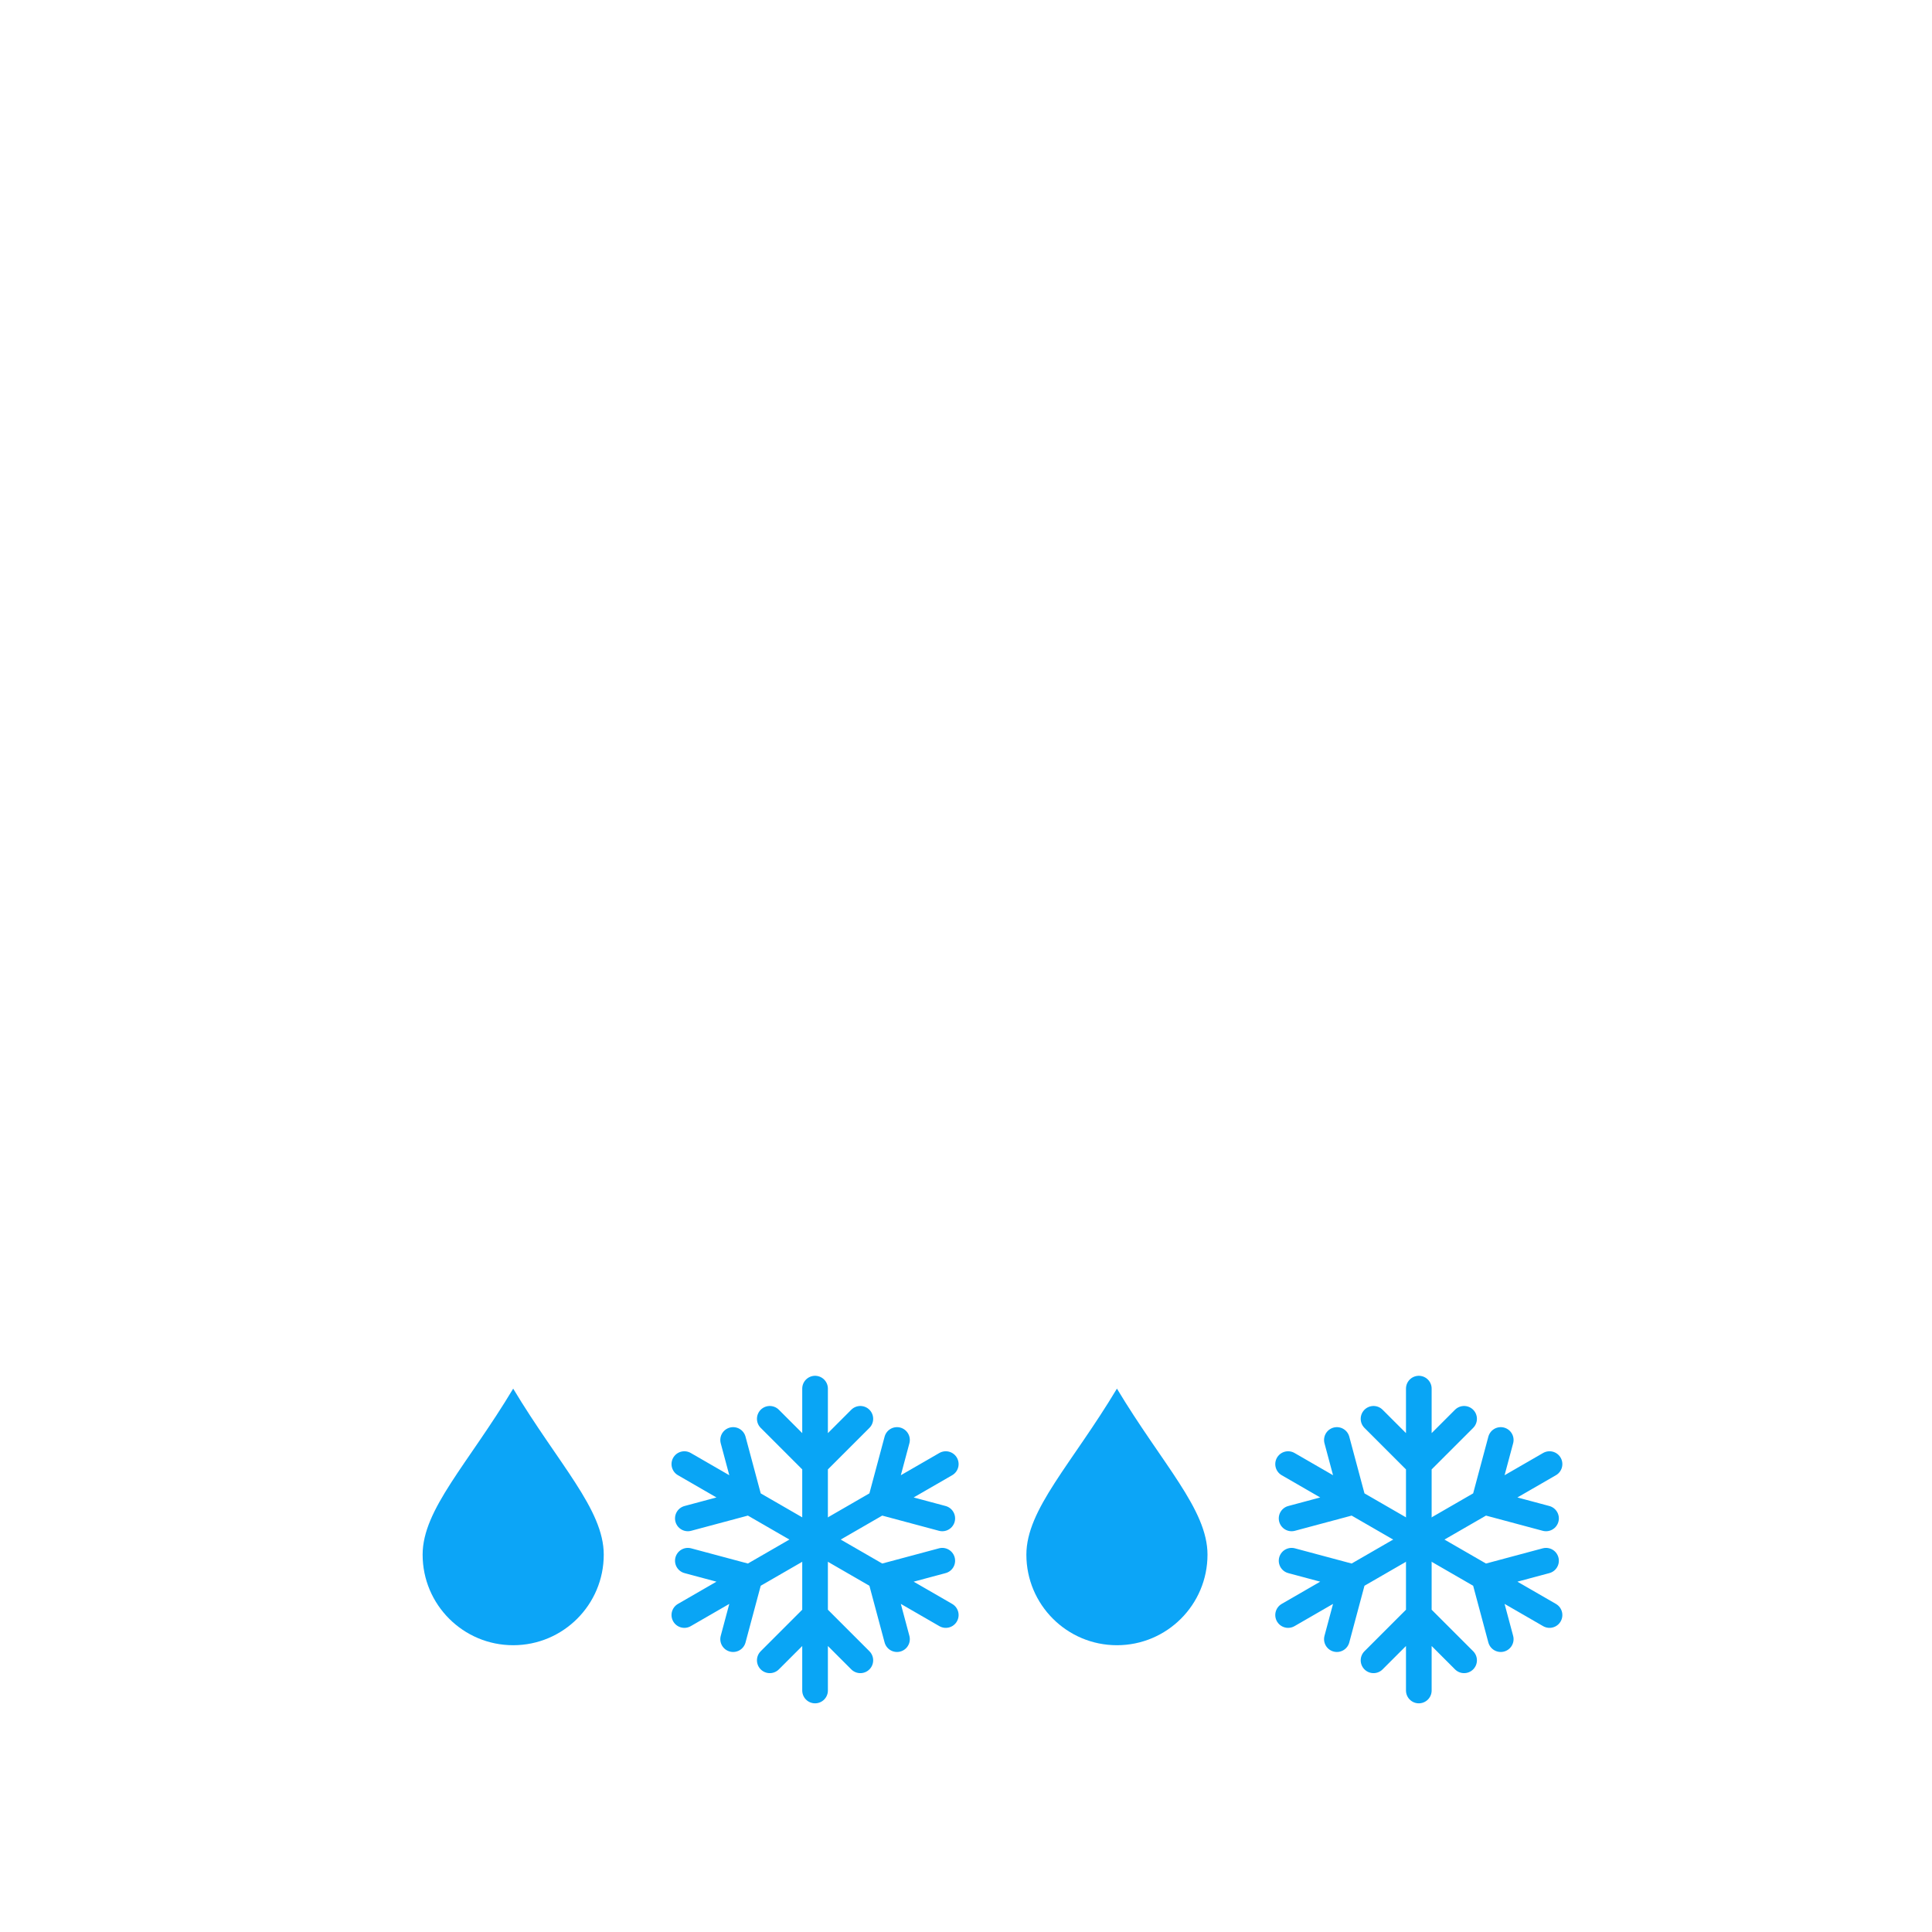
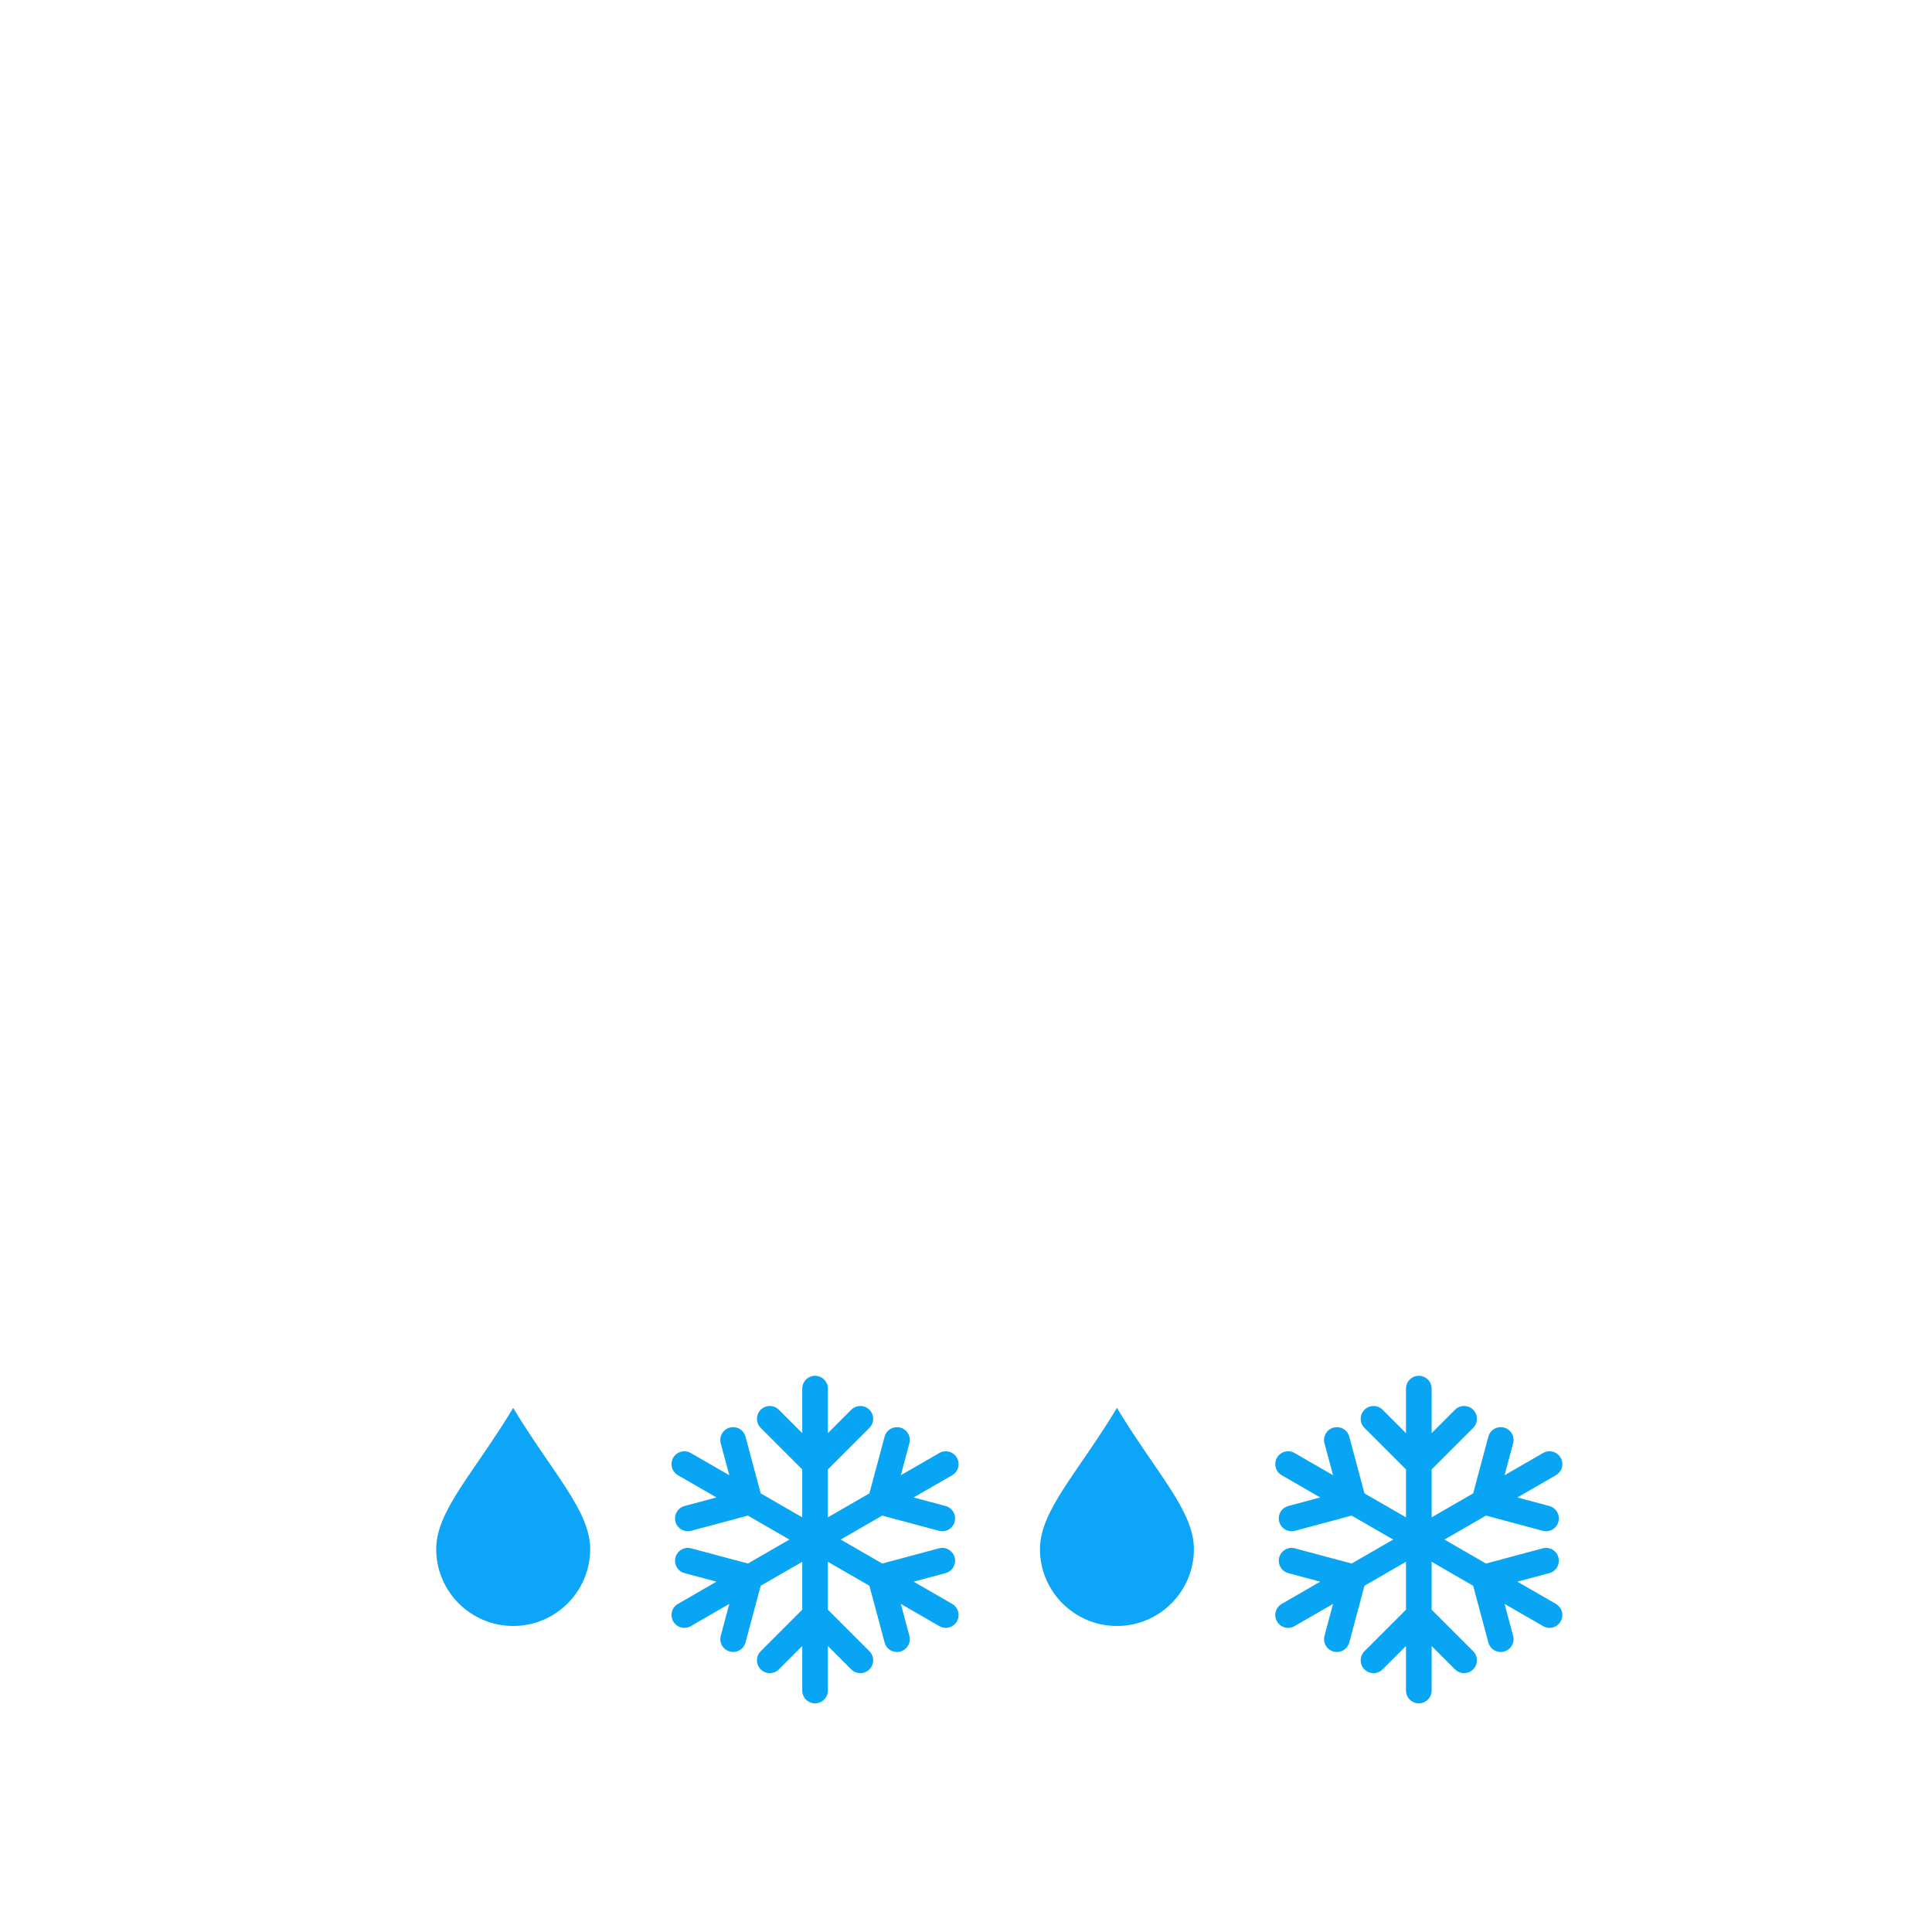
<svg xmlns="http://www.w3.org/2000/svg" viewBox="0 0 128 128" fill="none">
  <defs>
    <linearGradient id="cloud" x1="0" y1="0" x2="0" y2="1">
      <stop stop-color="#f8fbff" />
      <stop offset="1" stop-color="#d5e5f7" />
    </linearGradient>
    <radialGradient id="hail">
      <stop stop-color="white" />
      <stop offset=".55" stop-color="#d8f2ff" />
      <stop offset="1" stop-color="#31a9fa" />
    </radialGradient>
  </defs>
-   <path data-part="drop" d="M34 92 C31 97 28 100 28 103 A6 6 0 0 0 40 103 C40 100 37 97 34 92Z" fill="#0ca5f7" />
+   <path data-part="drop" transform="translate(34 100.5) scale(.85) translate(-34 -100.5)" d="M34 92 C31 97 28 100 28 103 A6 6 0 0 0 40 103 C40 100 37 97 34 92Z" fill="#0ca5f7" />
  <g data-part="snowflake" transform="translate(54 102)" fill="none" stroke="#09a5f5" stroke-width="1.7" stroke-linecap="round">
    <path transform="rotate(0)" d="M0 0V-10M0-5L-3-8M0-5L3-8" />
    <path transform="rotate(60)" d="M0 0V-10M0-5L-3-8M0-5L3-8" />
    <path transform="rotate(120)" d="M0 0V-10M0-5L-3-8M0-5L3-8" />
    <path transform="rotate(180)" d="M0 0V-10M0-5L-3-8M0-5L3-8" />
    <path transform="rotate(240)" d="M0 0V-10M0-5L-3-8M0-5L3-8" />
    <path transform="rotate(300)" d="M0 0V-10M0-5L-3-8M0-5L3-8" />
  </g>
-   <path data-part="drop" d="M74 92 C71 97 68 100 68 103 A6 6 0 0 0 80 103 C80 100 77 97 74 92Z" fill="#0ca5f7" />
+   <path data-part="drop" transform="translate(74 100.5) scale(.85) translate(-74 -100.5)" d="M74 92 C71 97 68 100 68 103 A6 6 0 0 0 80 103 C80 100 77 97 74 92Z" fill="#0ca5f7" />
  <g data-part="snowflake" transform="translate(94 102)" fill="none" stroke="#09a5f5" stroke-width="1.7" stroke-linecap="round">
    <path transform="rotate(0)" d="M0 0V-10M0-5L-3-8M0-5L3-8" />
    <path transform="rotate(60)" d="M0 0V-10M0-5L-3-8M0-5L3-8" />
    <path transform="rotate(120)" d="M0 0V-10M0-5L-3-8M0-5L3-8" />
    <path transform="rotate(180)" d="M0 0V-10M0-5L-3-8M0-5L3-8" />
    <path transform="rotate(240)" d="M0 0V-10M0-5L-3-8M0-5L3-8" />
    <path transform="rotate(300)" d="M0 0V-10M0-5L-3-8M0-5L3-8" />
  </g>
</svg>
